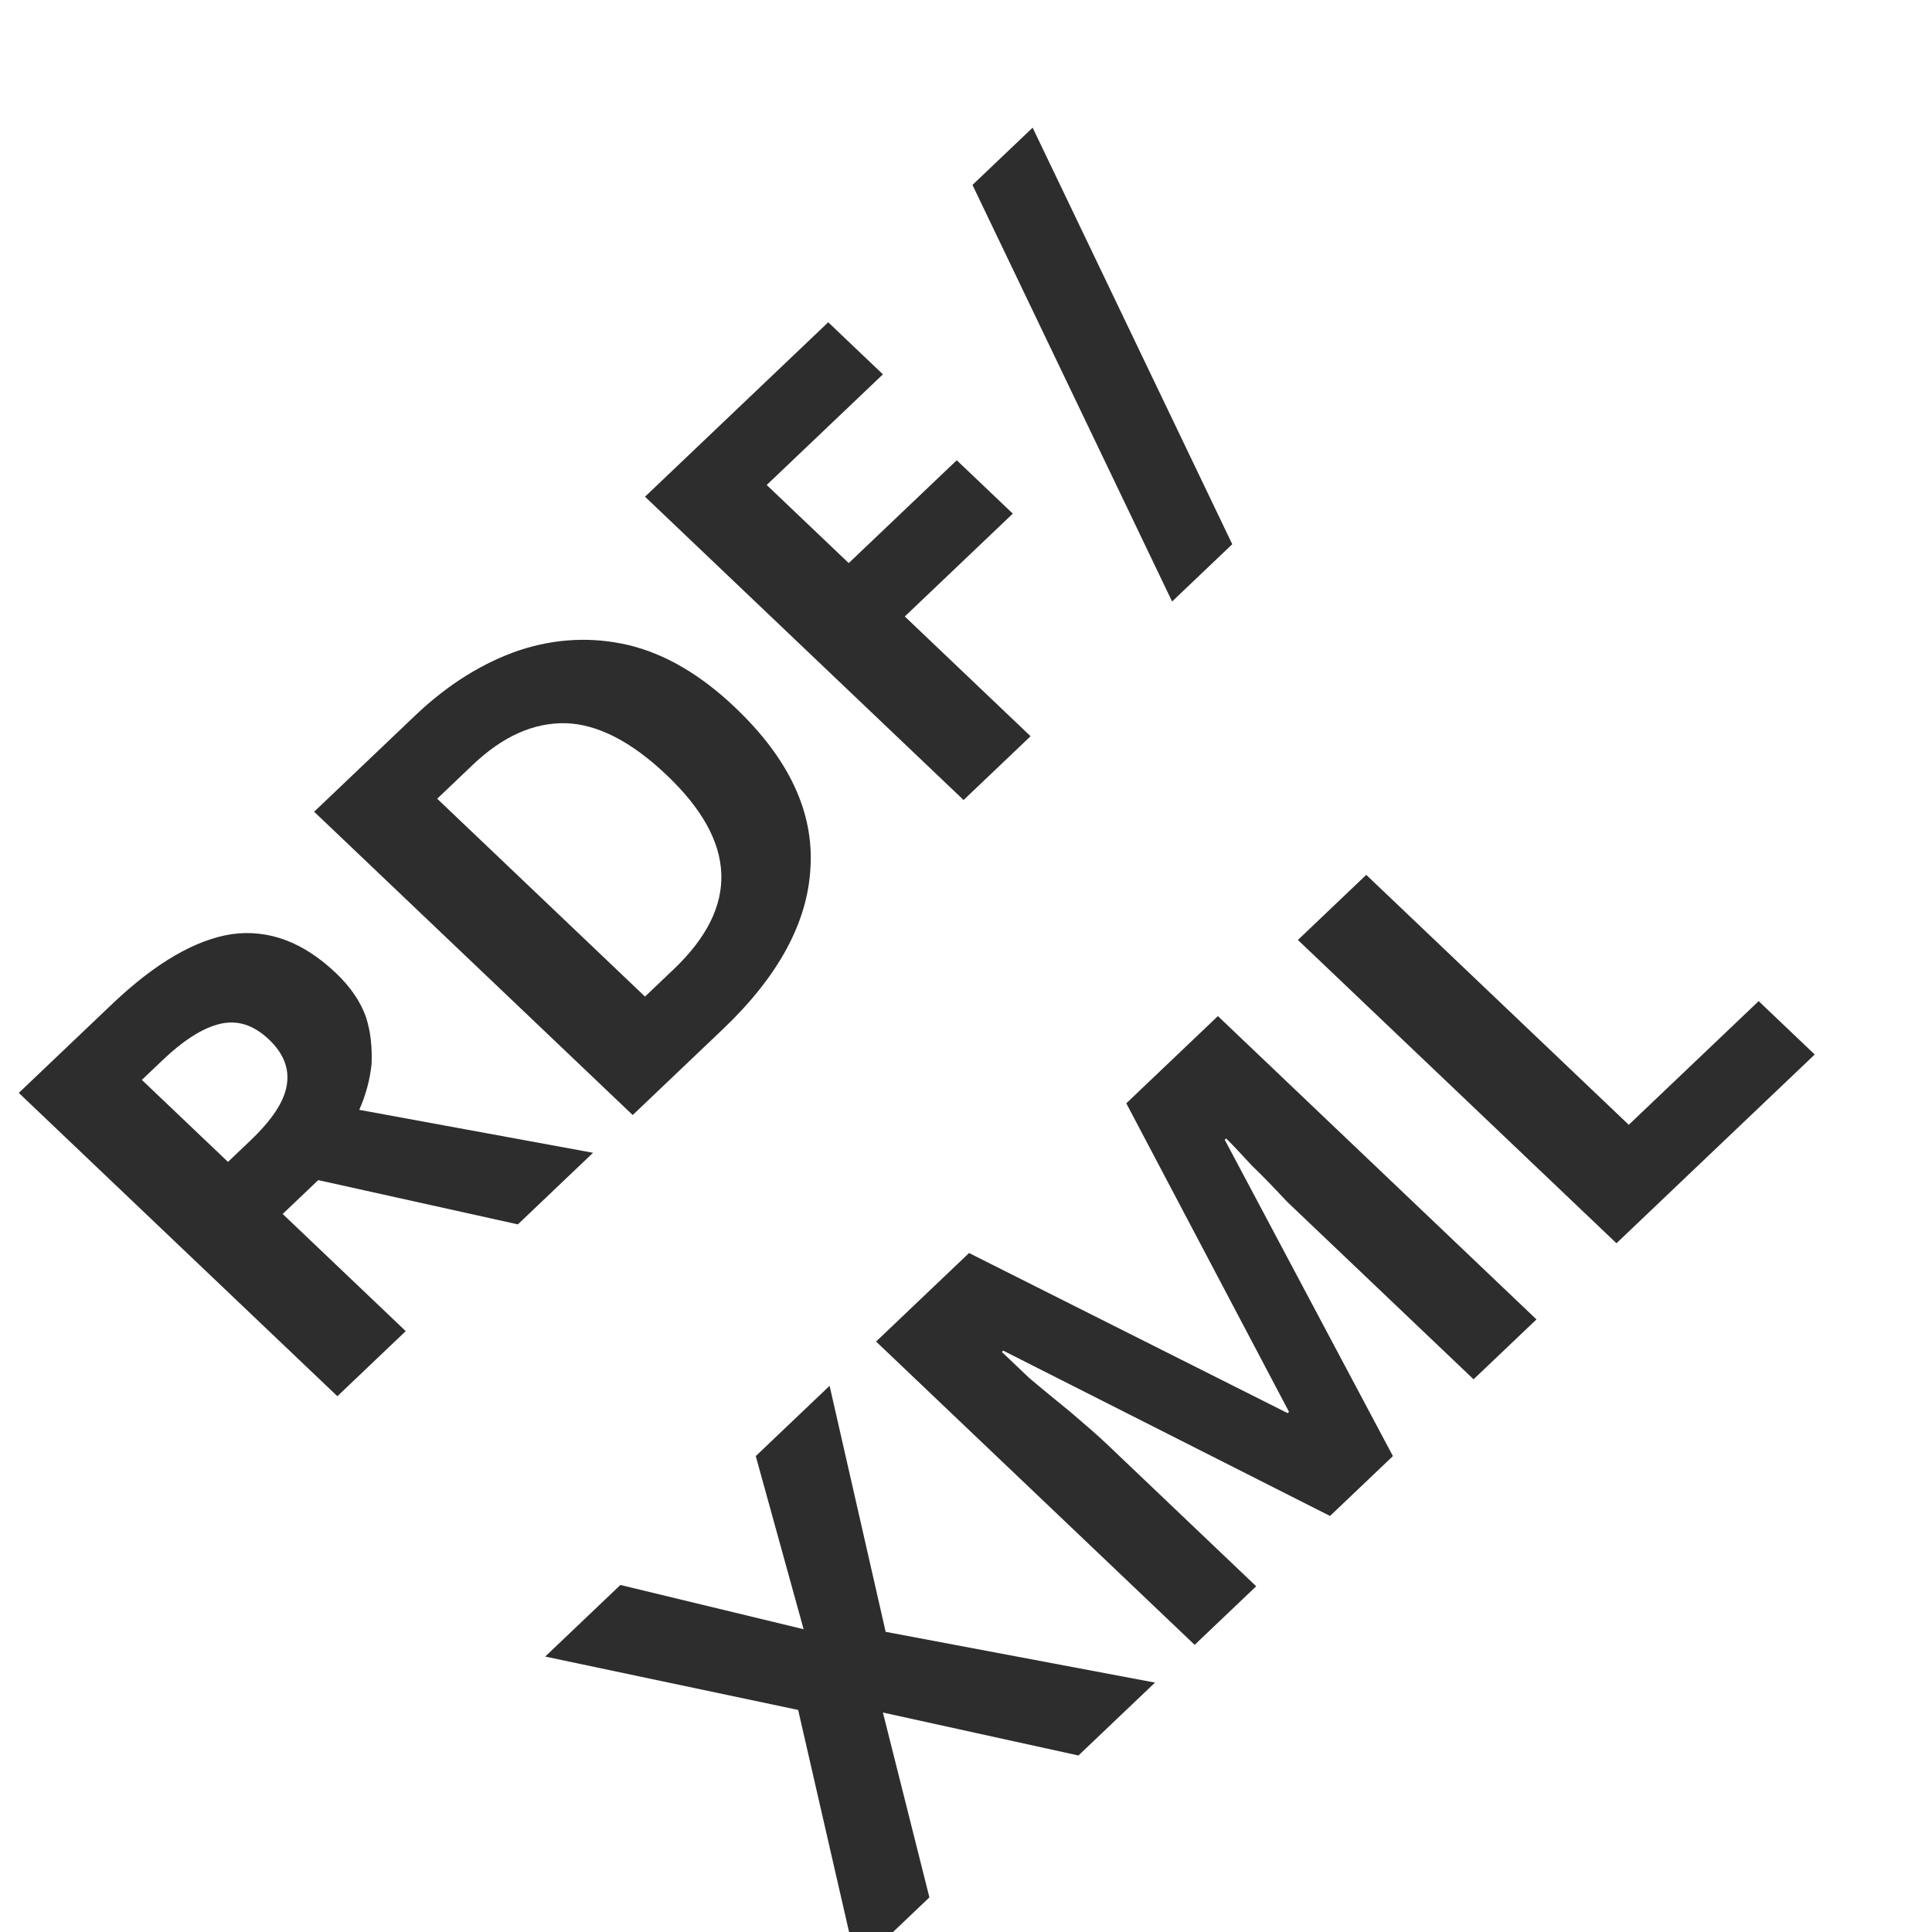
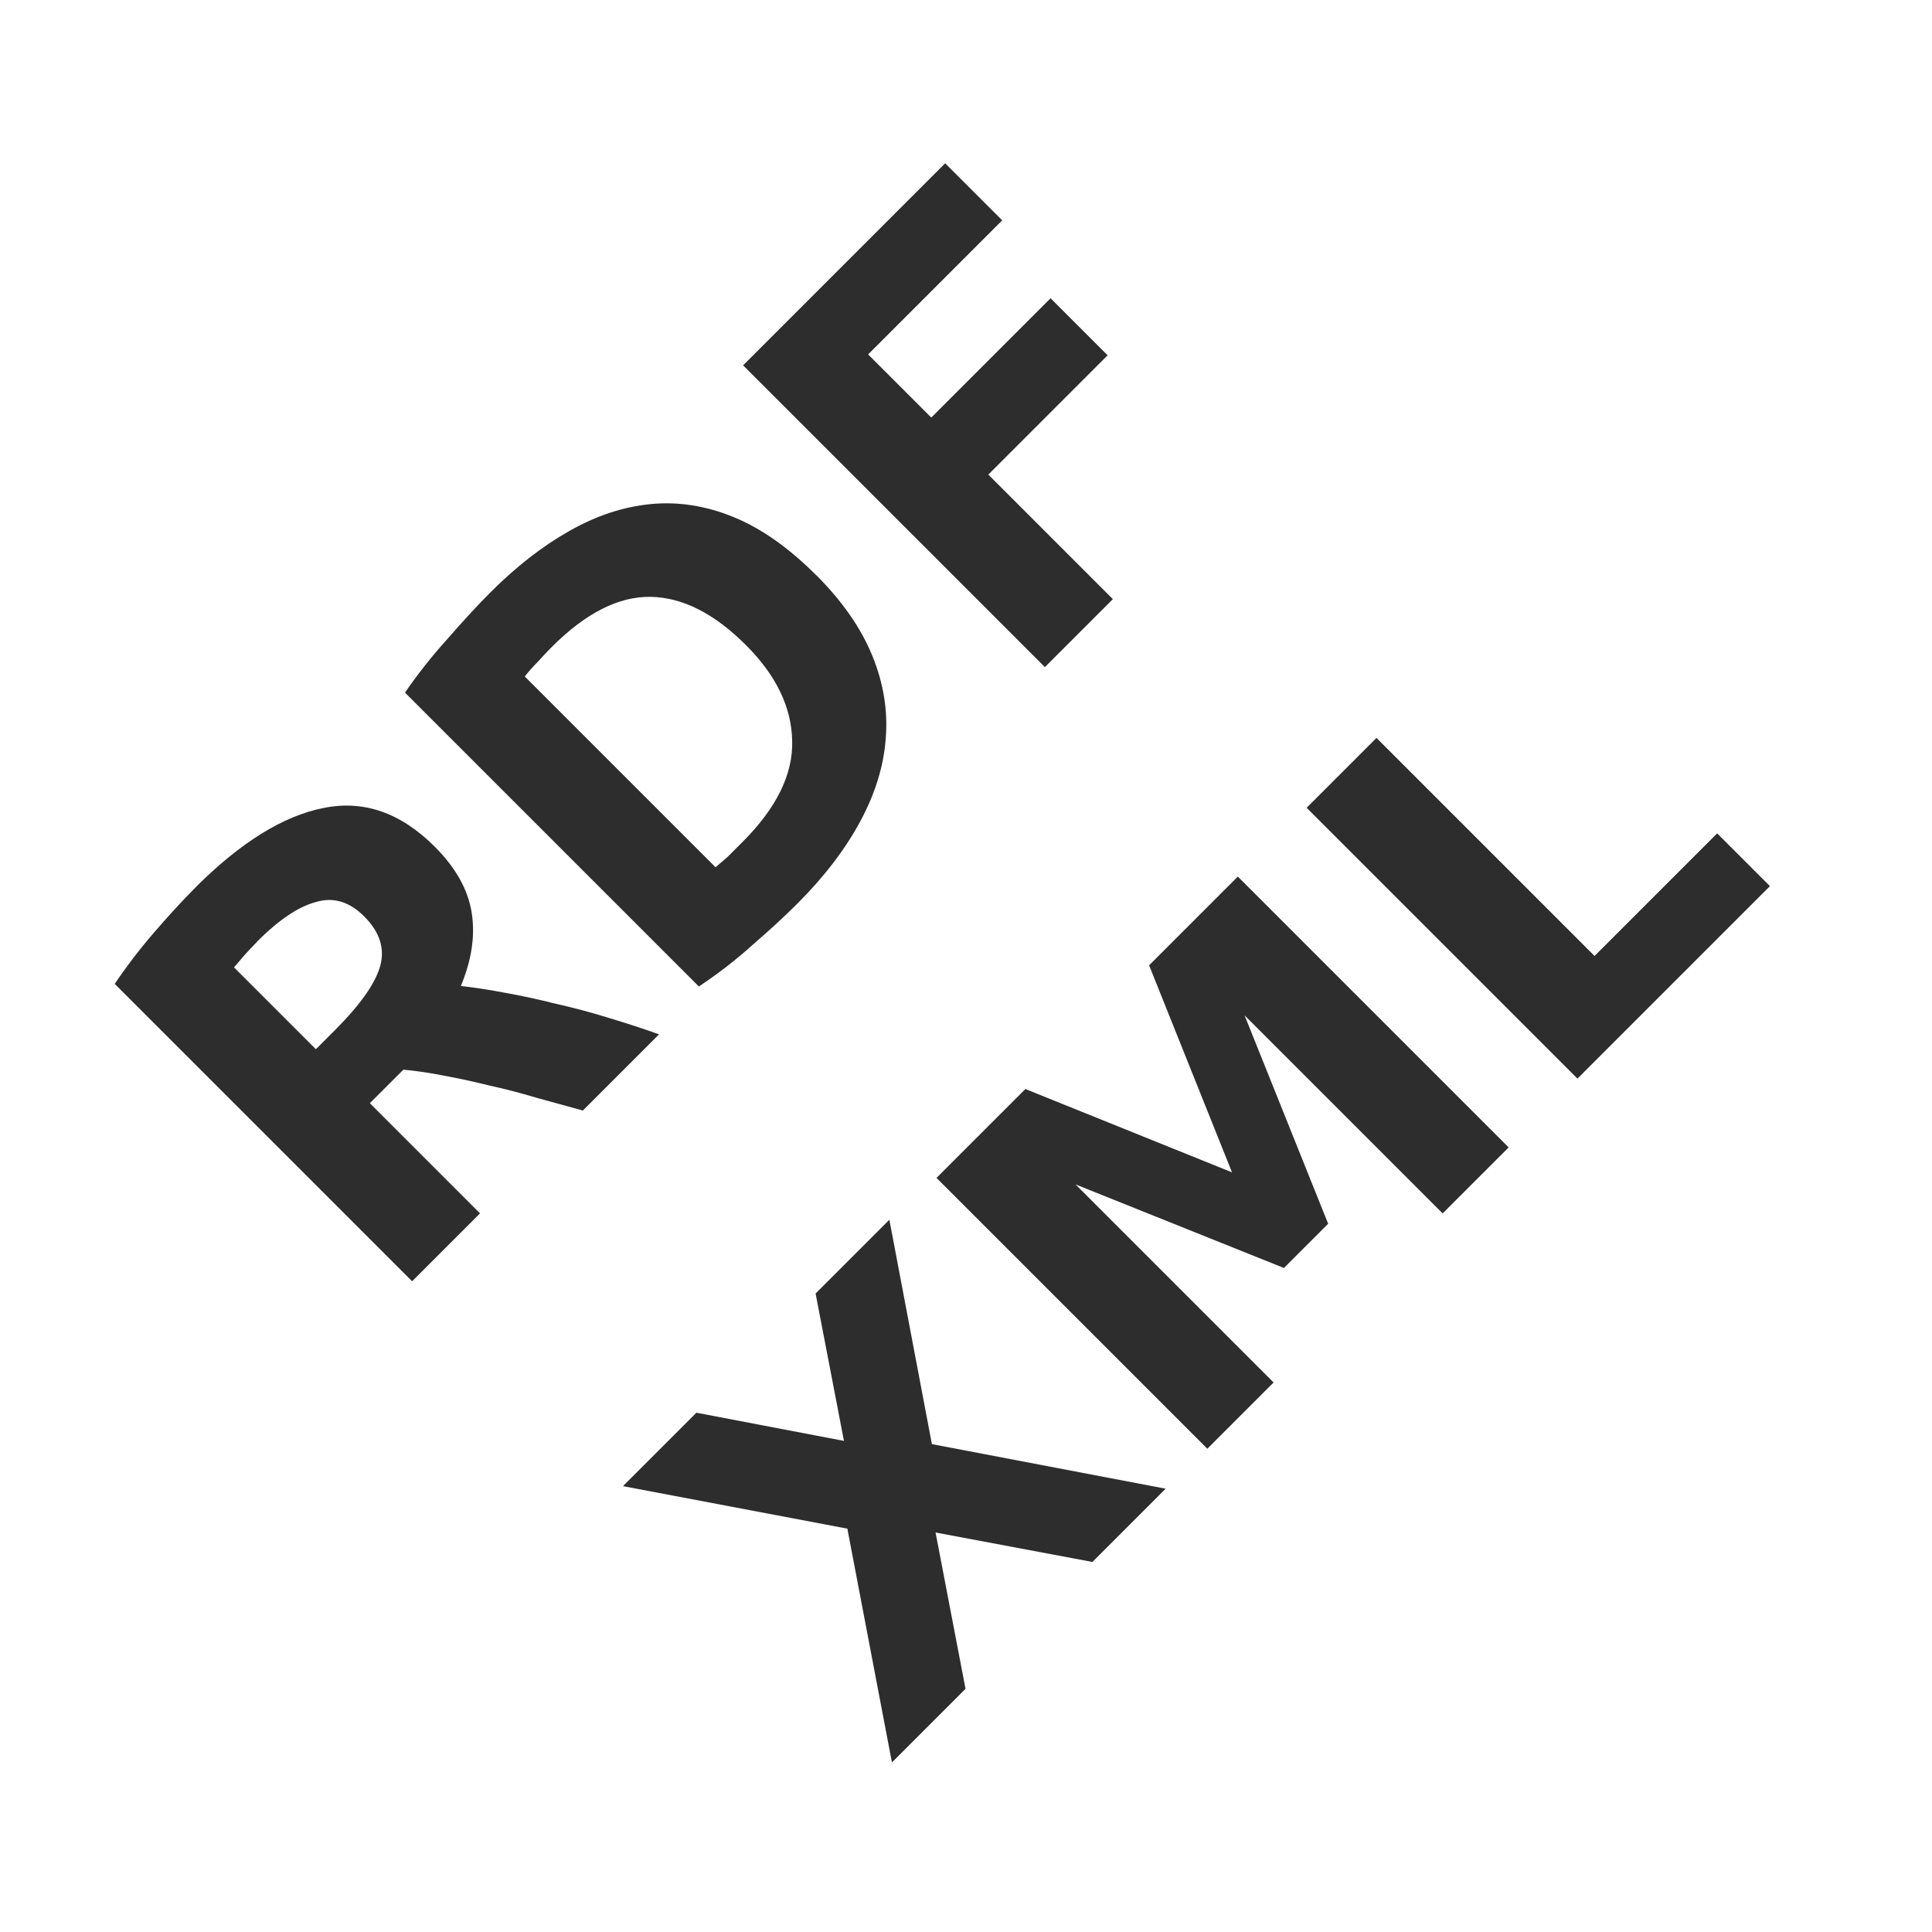
<svg xmlns="http://www.w3.org/2000/svg" width="16" height="16" id="svg3765" version="1.1">
  <defs id="defs3767" />
  <g id="layer1" transform="translate(0,-32)">
    <g id="layer1-4" transform="translate(0.2020297,-1.9622142e-8)">
      <g transform="translate(-0.3705977,-0.09089584)" id="layer1-9">
        <g id="layer1-9-3" transform="translate(-44.95179,-4.141626)">
-           <text xml:space="preserve" style="font-size:5.11px;font-style:normal;font-weight:normal;line-height:125%;letter-spacing:0px;word-spacing:0px;fill:#2d2d2d;fill-opacity:1;stroke:none;font-family:Sans" x="-2.032" y="67.699" id="text2993-4-5" transform="matrix(0.7246879,-0.6899522,0.7246879,0.6899522,0,0)">
-             <tspan x="-2.032" y="67.699" style="font-size:5.11px;font-style:normal;font-variant:normal;font-weight:bold;font-stretch:normal;fill:#2d2d2d;fill-opacity:1;font-family:Ubuntu;-inkscape-font-specification:Ubuntu Bold" id="tspan2987-0-12">RDF/</tspan>
-             <tspan x="-2.032" y="74.086" style="font-size:5.11px;font-style:normal;font-variant:normal;font-weight:bold;font-stretch:normal;fill:#2d2d2d;fill-opacity:1;font-family:Ubuntu;-inkscape-font-specification:Ubuntu Bold" id="tspan2987">XML</tspan>
-           </text>
+           <g transform="matrix(0.4373545,-0.4373545,0.4373545,0.4373545,17.53831,14.89961)" style="font-size:24.605px;font-style:normal;font-weight:normal;line-height:125%;letter-spacing:0px;word-spacing:0px;fill:#2d2d2d;fill-opacity:1;stroke:none;font-family:Sans" id="text2993-4">
+             <path d="m 0.589,66.174 c 0.857,5e-6 1.514,0.154 1.971,0.462 0.456,0.302 0.684,0.775 0.684,1.418 -5e-6,0.401 -0.093,0.728 -0.28,0.981 -0.181,0.247 -0.445,0.442 -0.792,0.585 0.115,0.143 0.236,0.308 0.363,0.495 0.126,0.181 0.25,0.374 0.371,0.577 0.126,0.198 0.247,0.407 0.363,0.627 0.115,0.214 0.223,0.426 0.322,0.635 l -1.443,0 C 2.042,71.767 1.935,71.577 1.825,71.385 1.721,71.192 1.611,71.005 1.495,70.824 1.386,70.643 1.276,70.472 1.166,70.313 1.056,70.148 0.946,70 0.836,69.868 l -0.635,0 0,2.086 -1.286,0 0,-5.631 c 0.28,-0.055 0.569,-0.093 0.866,-0.115 0.302,-0.022 0.572,-0.033 0.808,-0.033 m 0.074,1.097 c -0.093,5e-6 -0.179,0.003 -0.256,0.008 -0.071,0.005 -0.14,0.011 -0.206,0.016 l 0,1.55 0.363,0 C 1.047,68.845 1.394,68.785 1.603,68.664 1.812,68.543 1.916,68.337 1.916,68.046 1.916,67.765 1.809,67.567 1.594,67.452 1.386,67.331 1.075,67.27 0.663,67.27" style="font-size:8.245px;font-variant:normal;font-weight:bold;font-stretch:normal;fill:#2d2d2d;font-family:Ubuntu;-inkscape-font-specification:Ubuntu Bold" id="path2990" />
+             <path d="m 5.708,70.907 c 0.06,0.005 0.129,0.011 0.206,0.016 0.082,10e-7 0.179,10e-7 0.289,0 0.643,10e-7 1.119,-0.162 1.426,-0.486 0.313,-0.324 0.47,-0.772 0.47,-1.344 -4.3e-6,-0.599 -0.148,-1.053 -0.445,-1.36 -0.297,-0.308 -0.767,-0.462 -1.41,-0.462 -0.088,5e-6 -0.179,0.003 -0.272,0.008 -0.093,5e-6 -0.181,0.005 -0.264,0.016 l 0,3.611 m 3.719,-1.814 c -5.6e-6,0.495 -0.077,0.926 -0.231,1.294 -0.154,0.368 -0.374,0.673 -0.66,0.915 -0.28,0.242 -0.624,0.423 -1.031,0.544 -0.407,0.121 -0.863,0.181 -1.369,0.181 -0.231,0 -0.5,-0.011 -0.808,-0.033 -0.308,-0.016 -0.61,-0.055 -0.907,-0.115 l 0,-5.565 c 0.297,-0.055 0.605,-0.091 0.923,-0.107 0.324,-0.022 0.602,-0.033 0.833,-0.033 0.489,5e-6 0.932,0.055 1.327,0.165 0.401,0.11 0.745,0.283 1.031,0.519 0.286,0.236 0.506,0.539 0.66,0.907 0.154,0.368 0.231,0.811 0.231,1.327" style="font-size:8.245px;font-variant:normal;font-weight:bold;font-stretch:normal;fill:#2d2d2d;font-family:Ubuntu;-inkscape-font-specification:Ubuntu Bold" id="path2992" />
+             <path d="m 10.721,72.13 0,-5.714 3.826,0 0,1.08 -2.539,0 0,1.196 2.259,0 0,1.08 -2.259,0 0,2.358 -1.286,0" style="font-size:8.245px;font-variant:normal;font-weight:bold;font-stretch:normal;fill:#2d2d2d;font-family:Ubuntu;-inkscape-font-specification:Ubuntu Bold" id="path2994" />
+           </g>
+           <g transform="matrix(0.7071068,-0.7071068,0.7071068,0.7071068,0,0)" style="font-size:17.406px;font-style:normal;font-weight:normal;line-height:125%;letter-spacing:0px;word-spacing:0px;fill:#2d2d2d;fill-opacity:1;stroke:none;font-family:Sans" id="text3001">
+             <path d="m 3.285,71.439 1.108,1.63 -0.858,0 -0.746,-1.091 -0.74,1.091 -0.862,0 1.108,-1.63 -1.065,-1.563 0.86,0 0.699,1.029 0.697,-1.029 0.864,0 -1.065,1.563" style="font-size:4.352px;font-weight:bold;fill:#2d2d2d;-inkscape-font-specification:Sans Bold" id="path3774" />
+             <path d="m 4.871,69.907 1.041,0 0.722,1.698 0.727,-1.698 1.039,0 0,3.172 -0.773,0 0,-2.32 -0.731,1.71 -0.518,0 -0.731,-1.71 0,2.32 -0.776,0 0,-3.172" style="font-size:4.352px;font-weight:bold;fill:#2d2d2d;-inkscape-font-specification:Sans Bold" id="path3776" />
+             <path d="m 9.206,69.907 0.818,0 0,2.554 1.436,0 0,0.618 -2.254,0 0,-3.172" style="font-size:4.352px;font-weight:bold;fill:#2d2d2d;-inkscape-font-specification:Sans Bold" id="path3778" />
+           </g>
        </g>
      </g>
    </g>
  </g>
</svg>
